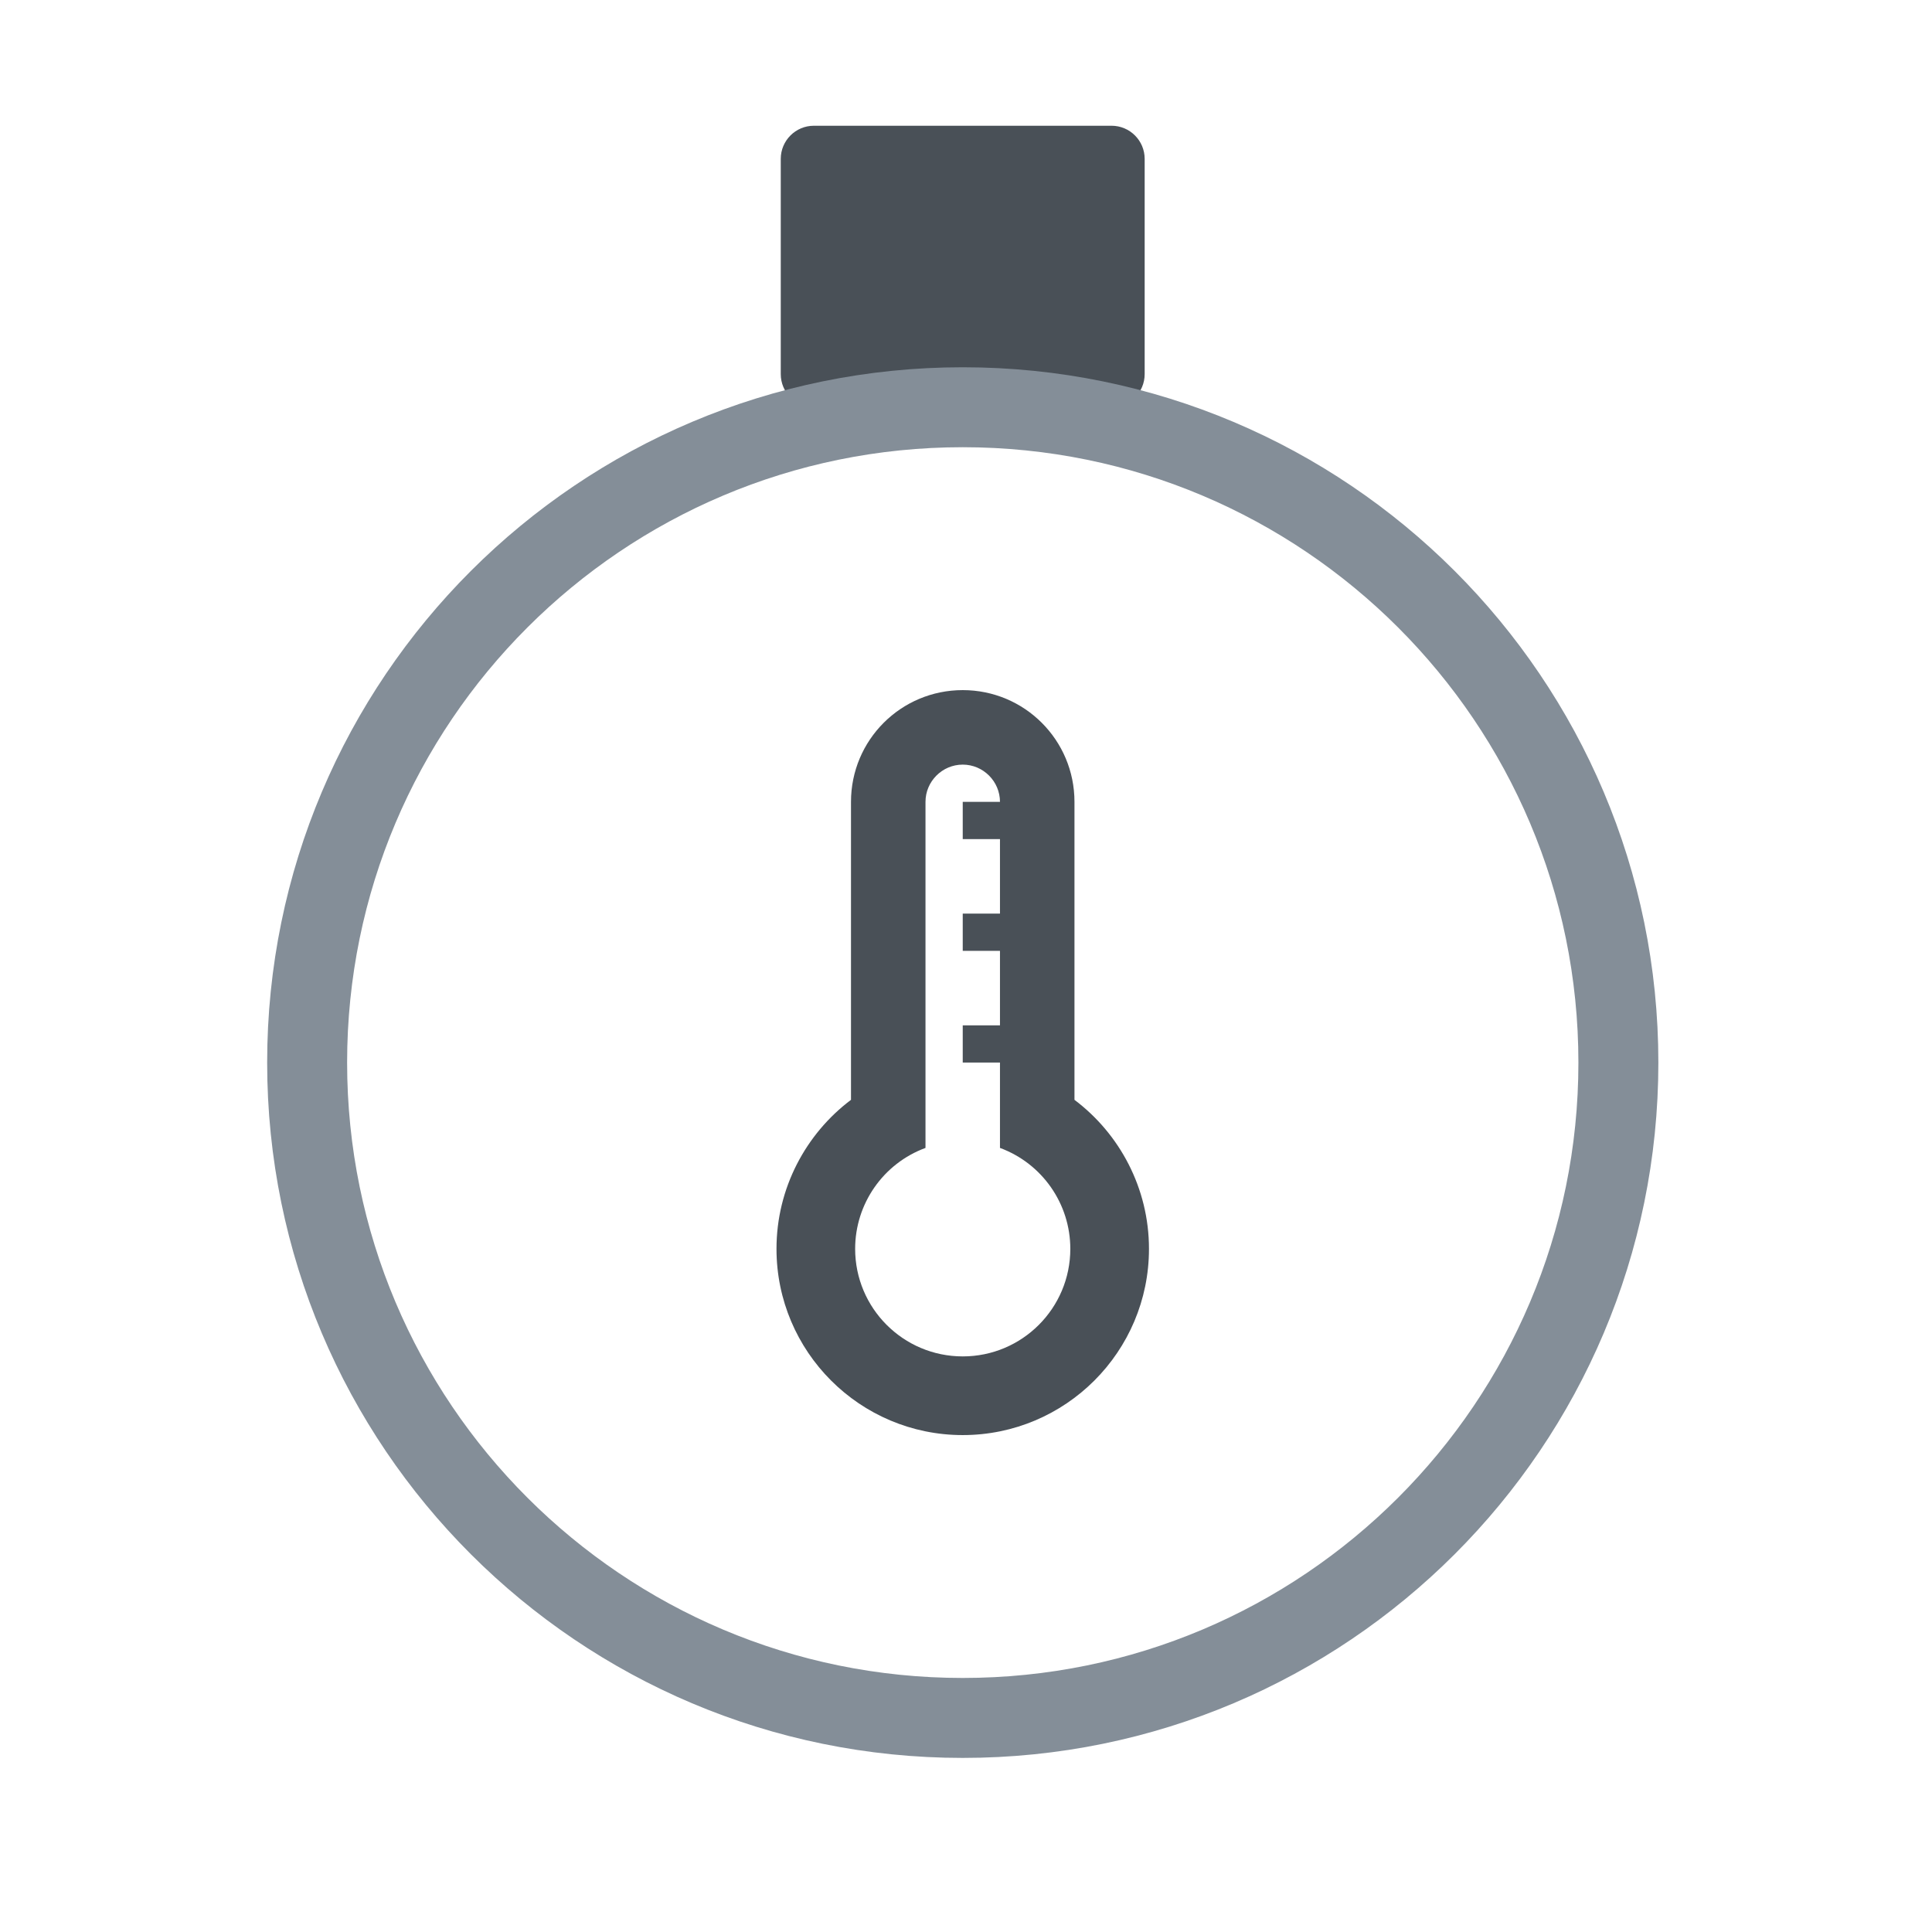
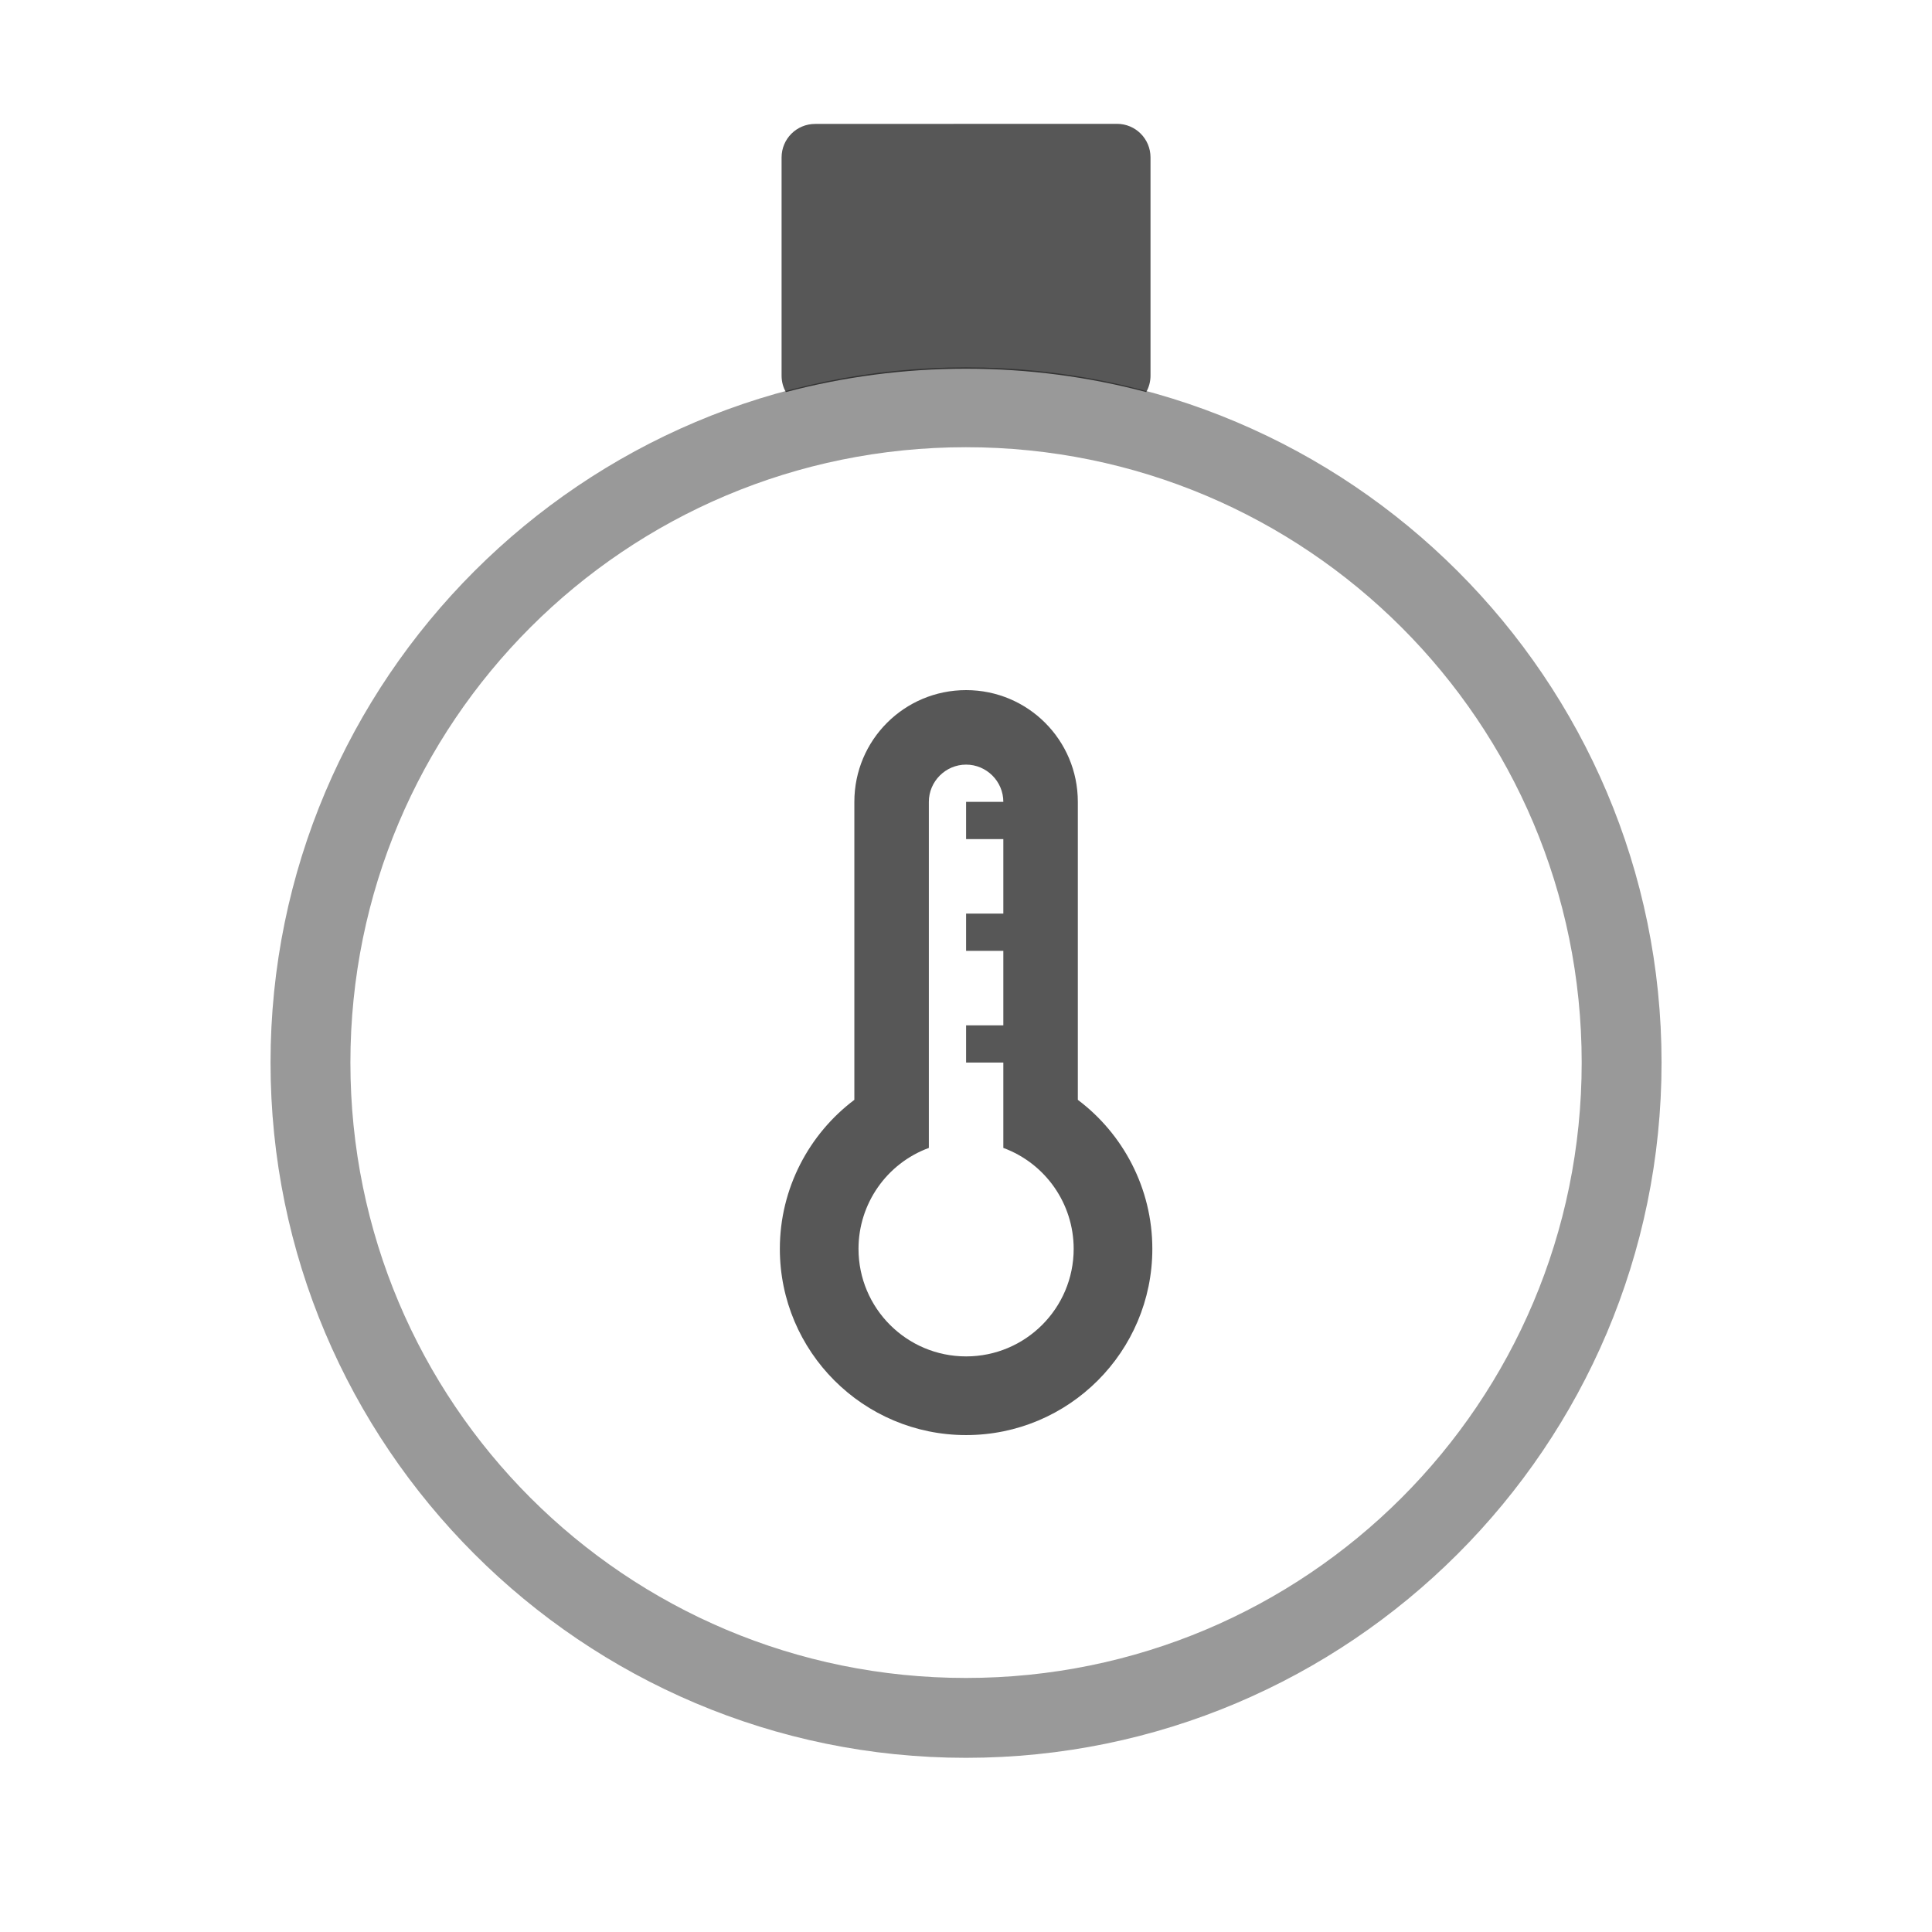
<svg xmlns="http://www.w3.org/2000/svg" id="svg8" version="1.1" viewBox="0 0 21.167 21.167" height="80" width="80">
  <defs id="defs2" />
  <g style="display:inline" transform="translate(0,-275.8333)" id="layer1">
-     <rect style="opacity:1;fill:#495057;fill-opacity:1;stroke:none;stroke-width:0.329;paint-order:markers fill stroke" id="rect867" width="3.987" height="3.084" x="8.554" y="277.211" ry="0.363" />
-     <ellipse ry="7.18" rx="7.183" cy="287.475" cx="10.548" id="path4543" style="opacity:1;fill:none;fill-opacity:0.93;stroke:#848e98;stroke-width:0.876;stroke-miterlimit:4;stroke-dasharray:none;stroke-opacity:1" />
-     <g id="g877" transform="matrix(0.2645833,0,0,0.2645833,8.104018,283.005)" style="fill:#495057;fill-opacity:1">
-       <path id="path4" d="m 9.236,1.471 c -2.56,0 -4.627,2.067 -4.627,4.627 V 18.437 c -1.866,1.404 -3.085,3.655 -3.085,6.17 0,4.257 3.455,7.712 7.712,7.712 4.257,0 7.712,-3.455 7.712,-7.712 0,-2.514 -1.218,-4.766 -3.085,-6.17 V 6.098 c 0,-2.56 -2.067,-4.627 -4.627,-4.627 z m 0,3.085 c 0.848,0 1.542,0.694 1.542,1.542 H 9.236 V 7.64 h 1.542 v 3.085 H 9.236 v 1.542 h 1.542 v 3.085 H 9.236 v 1.542 h 1.542 v 3.534 c 1.75,0.646 2.912,2.313 2.913,4.178 -1.08e-4,2.461 -1.995,4.455 -4.455,4.455 -2.461,-1.08e-4 -4.455,-1.995 -4.455,-4.455 7.52e-4,-1.865 1.163,-3.533 2.913,-4.178 V 6.098 c 0,-0.848 0.694,-1.542 1.542,-1.542 z" style="stroke-width:1.542;fill:#495057;fill-opacity:1" />
+     <path id="rect867" style="opacity:0.66;stroke-width:0.333;paint-order:markers fill stroke;stroke:none" d="m 8.931,277.191 c -0.204,0 -0.368,0.164 -0.368,0.368 v 2.39 c 0,0.066 0.017,0.127 0.047,0.18 0.63,-0.166 1.291,-0.256 1.973,-0.256 0.683,0 1.345,0.089 1.975,0.256 0.03,-0.053 0.047,-0.115 0.047,-0.181 v -2.39 c 0,-0.204 -0.164,-0.368 -0.368,-0.368 z" />
+     <path style="color:#000000;display:inline;opacity:0.4;-inkscape-stroke:none;stroke:none" d="m 10.583,279.858 c -4.203,0 -7.619,3.415 -7.619,7.617 0,4.202 3.416,7.617 7.619,7.617 4.203,0 7.621,-3.415 7.621,-7.617 0,-4.202 -3.418,-7.617 -7.621,-7.617 z m 0,0.875 c 3.73,0 6.746,3.014 6.746,6.742 0,3.729 -3.016,6.742 -6.746,6.742 -3.73,0 -6.744,-3.014 -6.744,-6.742 0,-3.729 3.014,-6.742 6.744,-6.742 z" id="path4543-3" />
+     <g id="g877" transform="matrix(0.2645833,0,0,0.2645833,8.140802,283.005)" style="opacity:0.66;fill-opacity:1;stroke:none">
+       <path id="path4" d="m 9.236,1.471 c -2.56,0 -4.627,2.067 -4.627,4.627 V 18.437 c -1.866,1.404 -3.085,3.655 -3.085,6.17 0,4.257 3.455,7.712 7.712,7.712 4.257,0 7.712,-3.455 7.712,-7.712 0,-2.514 -1.218,-4.766 -3.085,-6.17 V 6.098 c 0,-2.56 -2.067,-4.627 -4.627,-4.627 z m 0,3.085 c 0.848,0 1.542,0.694 1.542,1.542 H 9.236 V 7.64 h 1.542 v 3.085 H 9.236 v 1.542 h 1.542 v 3.085 H 9.236 v 1.542 h 1.542 v 3.534 c 1.75,0.646 2.912,2.313 2.913,4.178 -1.08e-4,2.461 -1.995,4.455 -4.455,4.455 -2.461,-1.08e-4 -4.455,-1.995 -4.455,-4.455 7.52e-4,-1.865 1.163,-3.533 2.913,-4.178 V 6.098 c 0,-0.848 0.694,-1.542 1.542,-1.542 z" style="fill-opacity:1;stroke-width:1.542;stroke:none" />
    </g>
  </g>
-   <g style="display:none" id="layer2">
-     <text id="text4547-7" y="10.081" x="7.036" style="font-style:normal;font-weight:normal;font-size:7.813px;line-height:1.25;font-family:sans-serif;letter-spacing:0px;word-spacing:0px;display:inline;fill:#dadada;fill-opacity:1;stroke:none;stroke-width:0.265" xml:space="preserve">
-       <tspan style="font-style:normal;font-variant:normal;font-weight:600;font-stretch:normal;font-size:5.729px;font-family:'URW Gothic';-inkscape-font-specification:'URW Gothic Semi-Bold';fill:#dadada;fill-opacity:1;stroke:none;stroke-width:0.265;stroke-opacity:1" y="10.081" x="7.036" id="tspan4545-5">24. </tspan>
-     </text>
-     <text id="text4557-3" y="15.066" x="7.379" style="font-style:normal;font-weight:normal;font-size:8.851px;line-height:1.25;font-family:sans-serif;letter-spacing:0px;word-spacing:0px;display:inline;fill:#dadada;fill-opacity:1;stroke:none;stroke-width:0.265" xml:space="preserve">
-       <tspan style="font-style:normal;font-variant:normal;font-weight:600;font-stretch:normal;font-size:4.13px;font-family:'URW Gothic';-inkscape-font-specification:'URW Gothic Semi-Bold';fill:#dadada;fill-opacity:1;stroke-width:0.265" y="15.066" x="7.379" id="tspan4555-5">50</tspan>
-     </text>
-   </g>
</svg>
